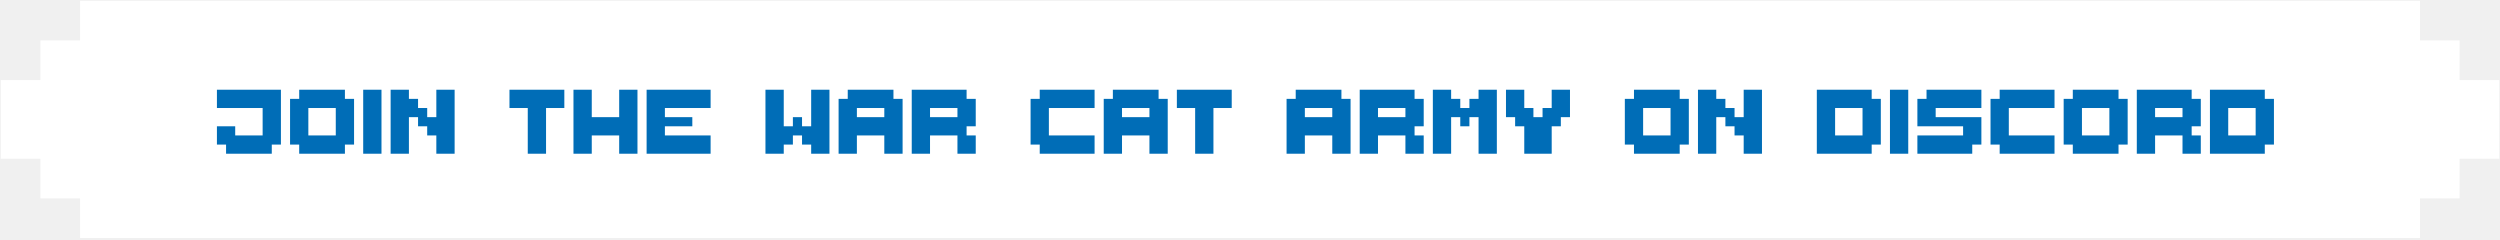
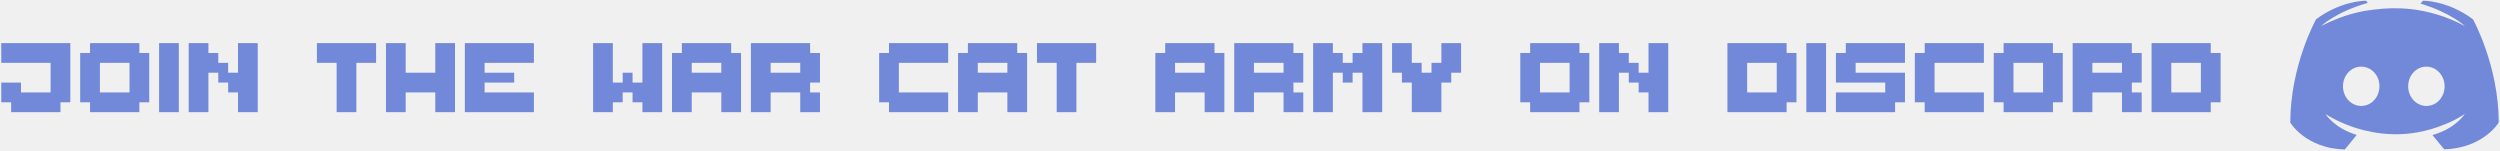
- <svg xmlns="http://www.w3.org/2000/svg" width="1504" height="144" viewBox="0 0 1504 144" fill="none">
-   <path d="M1479.69 48.154V24.311H1455.85V0.467H1432.01H1408.49H1384.65H1360.8H1336.96H1166.5H1142.66H1118.81H1095.3H1071.45H1047.61H1023.77H999.922H976.08H952.234H928.733H904.889H881.044H857.202H833.359H809.509H785.667H762.15H738.307H714.465H690.62H666.776H642.933H619.088H595.246H571.732H547.885H524.042H500.201H476.355H452.512H428.67H405.154H381.311H357.461H333.619H309.776H285.93H262.087H238.571H214.728H190.886H167.041H143.198H119.352H95.509H71.996H48.151V24.311H24.308V48.154H0.465V71.998V95.512H24.308V119.355H48.151V143.199H71.996H95.509H119.352H143.198H167.041H190.886H214.728H238.571H262.087H285.93H309.776H333.619H357.461H381.311H405.154H428.67H452.512H476.355H500.201H524.042H547.885H571.732H595.246H619.088H642.933H666.776H690.62H714.465H738.307H762.15H785.667H809.509H833.359H857.202H881.044H904.889H928.733H952.234H976.08H999.922H1023.77H1047.61H1071.45H1095.3H1118.81H1142.66H1166.5H1336.96H1360.8H1384.65H1408.49H1432.01H1455.85V119.355H1479.69V95.512H1503.54V71.998V48.154H1479.69Z" fill="white" />
-   <path d="M158.001 92.479H152.501H147.001H141.501H136.001V86.979H130.501V81.479V75.979H136.001H141.501V81.479H147.001H152.501H158.001V75.979V70.479V64.979H152.501H147.001H141.501H136.001H130.501V59.479V53.979H136.001H141.501H147.001H152.501H158.001H163.501H169.001V59.479V64.979V70.479V75.979V81.479V86.979H163.501V92.479H158.001Z" fill="#006DB7" />
-   <path d="M202.001 92.479H196.501H191.001H185.501H180.001V86.979H174.501V81.479V75.979V70.479V64.979V59.479H180.001V53.979H185.501H191.001H196.501H202.001H207.501V59.479H213.001V64.979V70.479V75.979V81.479V86.979H207.501V92.479H202.001ZM196.501 81.479H202.001V75.979V70.479V64.979H196.501H191.001H185.501V70.479V75.979V81.479H191.001H196.501Z" fill="#006DB7" />
-   <path d="M224.001 92.479H218.501V86.979V81.479V75.979V70.479V64.979V59.479V53.979H224.001H229.501V59.479V64.979V70.479V75.979V81.479V86.979V92.479H224.001Z" fill="#006DB7" />
-   <path d="M268.001 92.479H262.501V86.979V81.479H257.001V75.979H251.501V70.479H246.001V75.979V81.479V86.979V92.479H240.501H235.001V86.979V81.479V75.979V70.479V64.979V59.479V53.979H240.501H246.001V59.479H251.501V64.979H257.001V70.479H262.501V64.979V59.479V53.979H268.001H273.501V59.479V64.979V70.479V75.979V81.479V86.979V92.479H268.001Z" fill="#006DB7" />
-   <path d="M323.001 92.479H317.501V86.979V81.479V75.979V70.479V64.979H312.001H306.501V59.479V53.979H312.001H317.501H323.001H328.501H334.001H339.501V59.479V64.979H334.001H328.501V70.479V75.979V81.479V86.979V92.479H323.001Z" fill="#006DB7" />
-   <path d="M378.001 92.479H372.501V86.979V81.479H367.001H361.501H356.001V86.979V92.479H350.501H345.001V86.979V81.479V75.979V70.479V64.979V59.479V53.979H350.501H356.001V59.479V64.979V70.479H361.501H367.001H372.501V64.979V59.479V53.979H378.001H383.501V59.479V64.979V70.479V75.979V81.479V86.979V92.479H378.001Z" fill="#006DB7" />
-   <path d="M422.001 92.479H416.501H411.001H405.501H400.001H394.501H389.001V86.979V81.479V75.979V70.479V64.979V59.479V53.979H394.501H400.001H405.501H411.001H416.501H422.001H427.501V59.479V64.979H422.001H416.501H411.001H405.501H400.001V70.479H405.501H411.001H416.501V75.979H411.001H405.501H400.001V81.479H405.501H411.001H416.501H422.001H427.501V86.979V92.479H422.001Z" fill="#006DB7" />
-   <path d="M493.501 92.479H488.001V86.979H482.501V81.479H477.001V86.979H471.501V92.479H466.001H460.501V86.979V81.479V75.979V70.479V64.979V59.479V53.979H466.001H471.501V59.479V64.979V70.479V75.979H477.001V70.479H482.501V75.979H488.001V70.479V64.979V59.479V53.979H493.501H499.001V59.479V64.979V70.479V75.979V81.479V86.979V92.479H493.501Z" fill="#006DB7" />
-   <path d="M537.501 92.479H532.001V86.979V81.479H526.501H521.001H515.501V86.979V92.479H510.001H504.501V86.979V81.479V75.979V70.479V64.979V59.479H510.001V53.979H515.501H521.001H526.501H532.001H537.501V59.479H543.001V64.979V70.479V75.979V81.479V86.979V92.479H537.501ZM526.501 70.479H532.001V64.979H526.501H521.001H515.501V70.479H521.001H526.501Z" fill="#006DB7" />
-   <path d="M581.501 92.479H576.001V86.979V81.479H570.501H565.001H559.501V86.979V92.479H554.001H548.501V86.979V81.479V75.979V70.479V64.979V59.479V53.979H554.001H559.501H565.001H570.501H576.001H581.501V59.479H587.001V64.979V70.479V75.979H581.501V81.479H587.001V86.979V92.479H581.501ZM570.501 70.479H576.001V64.979H570.501H565.001H559.501V70.479H565.001H570.501Z" fill="#006DB7" />
-   <path d="M653.001 92.479H647.501H642.001H636.501H631.001H625.501V86.979H620.001V81.479V75.979V70.479V64.979V59.479H625.501V53.979H631.001H636.501H642.001H647.501H653.001H658.501V59.479V64.979H653.001H647.501H642.001H636.501H631.001V70.479V75.979V81.479H636.501H642.001H647.501H653.001H658.501V86.979V92.479H653.001Z" fill="#006DB7" />
-   <path d="M697.001 92.479H691.501V86.979V81.479H686.001H680.501H675.001V86.979V92.479H669.501H664.001V86.979V81.479V75.979V70.479V64.979V59.479H669.501V53.979H675.001H680.501H686.001H691.501H697.001V59.479H702.501V64.979V70.479V75.979V81.479V86.979V92.479H697.001ZM686.001 70.479H691.501V64.979H686.001H680.501H675.001V70.479H680.501H686.001Z" fill="#006DB7" />
-   <path d="M724.501 92.479H719.001V86.979V81.479V75.979V70.479V64.979H713.501H708.001V59.479V53.979H713.501H719.001H724.501H730.001H735.501H741.001V59.479V64.979H735.501H730.001V70.479V75.979V81.479V86.979V92.479H724.501Z" fill="#006DB7" />
-   <path d="M807.001 92.479H801.501V86.979V81.479H796.001H790.501H785.001V86.979V92.479H779.501H774.001V86.979V81.479V75.979V70.479V64.979V59.479H779.501V53.979H785.001H790.501H796.001H801.501H807.001V59.479H812.501V64.979V70.479V75.979V81.479V86.979V92.479H807.001ZM796.001 70.479H801.501V64.979H796.001H790.501H785.001V70.479H790.501H796.001Z" fill="#006DB7" />
-   <path d="M851.001 92.479H845.501V86.979V81.479H840.001H834.501H829.001V86.979V92.479H823.501H818.001V86.979V81.479V75.979V70.479V64.979V59.479V53.979H823.501H829.001H834.501H840.001H845.501H851.001V59.479H856.501V64.979V70.479V75.979H851.001V81.479H856.501V86.979V92.479H851.001ZM840.001 70.479H845.501V64.979H840.001H834.501H829.001V70.479H834.501H840.001Z" fill="#006DB7" />
-   <path d="M878.501 75.979V70.479H873.001V75.979V81.479V86.979V92.479H867.501H862.001V86.979V81.479V75.979V70.479V64.979V59.479V53.979H867.501H873.001V59.479H878.501V64.979H884.001V59.479H889.501V53.979H895.001H900.501V59.479V64.979V70.479V75.979V81.479V86.979V92.479H895.001H889.501V86.979V81.479V75.979V70.479H884.001V75.979H878.501Z" fill="#006DB7" />
-   <path d="M928.001 92.479H922.501H917.001V86.979V81.479V75.979H911.501V70.479H906.001V64.979V59.479V53.979H911.501H917.001V59.479V64.979H922.501V70.479H928.001V64.979H933.501V59.479V53.979H939.001H944.501V59.479V64.979V70.479H939.001V75.979H933.501V81.479V86.979V92.479H928.001Z" fill="#006DB7" />
-   <path d="M1005 92.479H999.501H994.001H988.501H983.001V86.979H977.501V81.479V75.979V70.479V64.979V59.479H983.001V53.979H988.501H994.001H999.501H1005H1010.5V59.479H1016V64.979V70.479V75.979V81.479V86.979H1010.5V92.479H1005ZM999.501 81.479H1005V75.979V70.479V64.979H999.501H994.001H988.501V70.479V75.979V81.479H994.001H999.501Z" fill="#006DB7" />
-   <path d="M1054.5 92.479H1049V86.979V81.479H1043.5V75.979H1038V70.479H1032.5V75.979V81.479V86.979V92.479H1027H1021.5V86.979V81.479V75.979V70.479V64.979V59.479V53.979H1027H1032.5V59.479H1038V64.979H1043.5V70.479H1049V64.979V59.479V53.979H1054.5H1060V59.479V64.979V70.479V75.979V81.479V86.979V92.479H1054.5Z" fill="#006DB7" />
-   <path d="M1120.5 92.479H1115H1109.5H1104H1098.5H1093V86.979V81.479V75.979V70.479V64.979V59.479V53.979H1098.5H1104H1109.5H1115H1120.5H1126V59.479H1131.5V64.979V70.479V75.979V81.479V86.979H1126V92.479H1120.5ZM1115 81.479H1120.5V75.979V70.479V64.979H1115H1109.5H1104V70.479V75.979V81.479H1109.5H1115Z" fill="#006DB7" />
-   <path d="M1142.5 92.479H1137V86.979V81.479V75.979V70.479V64.979V59.479V53.979H1142.5H1148V59.479V64.979V70.479V75.979V81.479V86.979V92.479H1142.5Z" fill="#006DB7" />
-   <path d="M1181 92.479H1175.5H1170H1164.5H1159H1153.5V86.979V81.479H1159H1164.5H1170H1175.5H1181V75.979H1175.5H1170H1164.5H1159H1153.5V70.479V64.979V59.479H1159V53.979H1164.5H1170H1175.5H1181H1186.5H1192V59.479V64.979H1186.5H1181H1175.5H1170H1164.5V70.479H1170H1175.5H1181H1186.5H1192V75.979V81.479V86.979H1186.5V92.479H1181Z" fill="#006DB7" />
-   <path d="M1230.5 92.479H1225H1219.5H1214H1208.5H1203V86.979H1197.5V81.479V75.979V70.479V64.979V59.479H1203V53.979H1208.5H1214H1219.5H1225H1230.5H1236V59.479V64.979H1230.5H1225H1219.5H1214H1208.5V70.479V75.979V81.479H1214H1219.5H1225H1230.5H1236V86.979V92.479H1230.5Z" fill="#006DB7" />
-   <path d="M1269 92.479H1263.5H1258H1252.5H1247V86.979H1241.5V81.479V75.979V70.479V64.979V59.479H1247V53.979H1252.5H1258H1263.5H1269H1274.5V59.479H1280V64.979V70.479V75.979V81.479V86.979H1274.5V92.479H1269ZM1263.5 81.479H1269V75.979V70.479V64.979H1263.5H1258H1252.5V70.479V75.979V81.479H1258H1263.5Z" fill="#006DB7" />
-   <path d="M1318.5 92.479H1313V86.979V81.479H1307.5H1302H1296.5V86.979V92.479H1291H1285.5V86.979V81.479V75.979V70.479V64.979V59.479V53.979H1291H1296.5H1302H1307.5H1313H1318.5V59.479H1324V64.979V70.479V75.979H1318.5V81.479H1324V86.979V92.479H1318.5ZM1307.5 70.479H1313V64.979H1307.5H1302H1296.5V70.479H1302H1307.5Z" fill="#006DB7" />
-   <path d="M1357 92.479H1351.5H1346H1340.5H1335H1329.5V86.979V81.479V75.979V70.479V64.979V59.479V53.979H1335H1340.5H1346H1351.5H1357H1362.5V59.479H1368V64.979V70.479V75.979V81.479V86.979H1362.5V92.479H1357ZM1351.5 81.479H1357V75.979V70.479V64.979H1351.5H1346H1340.5V70.479V75.979V81.479H1346H1351.5Z" fill="#006DB7" />
+ <svg xmlns="http://www.w3.org/2000/svg" width="1394" height="84" viewBox="0 0 1394 84" fill="none">
+   <path d="M1319.14 0.415C1317.6 0.421 1304.85 0.782 1291.41 10.772C1291.41 10.772 1277.06 36.567 1277.06 68.338C1277.06 68.338 1285.43 82.679 1307.44 83.376C1307.44 83.376 1311.13 78.994 1314.11 75.208C1301.47 71.425 1296.68 63.557 1296.68 63.557C1296.68 63.557 1297.68 64.254 1299.47 65.249C1299.57 65.249 1299.67 65.349 1299.87 65.449C1300.17 65.648 1300.47 65.747 1300.77 65.947C1303.26 67.342 1305.75 68.435 1308.04 69.332C1312.12 71.026 1317 72.52 1322.68 73.617C1330.15 75.01 1338.91 75.509 1348.47 73.715C1353.15 72.819 1357.94 71.525 1362.92 69.432C1366.4 68.138 1370.28 66.245 1374.37 63.557C1374.37 63.557 1369.39 71.624 1356.34 75.309C1359.33 78.995 1362.92 83.277 1362.92 83.277C1384.92 82.58 1393.29 68.238 1393.29 68.339C1393.29 36.568 1378.95 10.773 1378.95 10.773C1364.71 0.117 1351.06 0.416 1351.06 0.416L1349.67 2.01C1366.6 7.088 1374.47 14.559 1374.47 14.559C1364.11 8.983 1353.95 6.193 1344.49 5.097C1337.32 4.301 1330.44 4.5 1324.37 5.296C1323.77 5.296 1323.28 5.397 1322.68 5.496C1319.19 5.892 1310.73 7.088 1300.07 11.769C1296.38 13.364 1294.19 14.558 1294.19 14.558C1294.19 14.558 1302.36 6.691 1320.29 1.61L1319.29 0.416C1319.29 0.415 1319.24 0.414 1319.14 0.415ZM1316.6 37.165C1322.28 37.165 1326.86 42.046 1326.76 48.12C1326.76 54.194 1322.28 59.076 1316.6 59.076C1311.03 59.076 1306.45 54.194 1306.45 48.12C1306.45 42.046 1310.93 37.165 1316.6 37.165ZM1352.95 37.165C1358.53 37.165 1363.11 42.046 1363.11 48.12C1363.11 54.194 1358.63 59.076 1352.95 59.076C1347.38 59.076 1342.8 54.194 1342.8 48.12C1342.8 42.046 1347.28 37.165 1352.95 37.165Z" fill="#7289DA" />
+   <path d="M28.21 62.542H22.71H17.21H11.71H6.21V57.042H0.71V51.542V46.042H6.21H11.71V51.542H17.21H22.71H28.21V46.042V40.542V35.042H22.71H17.21H11.71H6.21H0.71V29.542V24.042H6.21H11.71H17.21H22.71H28.21H33.71H39.21V29.542V35.042V40.542V46.042V51.542V57.042H33.71V62.542H28.21Z" fill="#7289DA" />
+   <path d="M72.21 62.542H66.71H61.21H55.71H50.21V57.042H44.71V51.542V46.042V40.542V35.042V29.542H50.21V24.042H55.71H61.21H66.71H72.21H77.71V29.542H83.21V35.042V40.542V46.042V51.542V57.042H77.71V62.542H72.21ZM66.71 51.542H72.21V46.042V40.542V35.042H66.71H61.21H55.71V40.542V46.042V51.542H61.21H66.71Z" fill="#7289DA" />
+   <path d="M94.21 62.542H88.71V57.042V51.542V46.042V40.542V35.042V29.542V24.042H94.21H99.71V29.542V35.042V40.542V46.042V51.542V57.042V62.542H94.21Z" fill="#7289DA" />
+   <path d="M138.21 62.542H132.71V57.042V51.542H127.21V46.042H121.71V40.542H116.21V46.042V51.542V57.042V62.542H110.71H105.21V57.042V51.542V46.042V40.542V35.042V29.542V24.042H110.71H116.21V29.542H121.71V35.042H127.21V40.542H132.71V35.042V29.542V24.042H138.21H143.71V29.542V35.042V40.542V46.042V51.542V57.042V62.542H138.21Z" fill="#7289DA" />
+   <path d="M193.21 62.542H187.71V57.042V51.542V46.042V40.542V35.042H182.21H176.71V29.542V24.042H182.21H187.71H193.21H198.71H204.21H209.71V29.542V35.042H204.21H198.71V40.542V46.042V51.542V57.042V62.542H193.21Z" fill="#7289DA" />
+   <path d="M248.21 62.542H242.71V57.042V51.542H237.21H231.71H226.21V57.042V62.542H220.71H215.21V57.042V51.542V46.042V40.542V35.042V29.542V24.042H220.71H226.21V29.542V35.042V40.542H231.71H237.21H242.71V35.042V29.542V24.042H248.21H253.71V29.542V35.042V40.542V46.042V51.542V57.042V62.542H248.21Z" fill="#7289DA" />
+   <path d="M292.21 62.542H286.71H281.21H275.71H270.21H264.71H259.21V57.042V51.542V46.042V40.542V35.042V29.542V24.042H264.71H270.21H275.71H281.21H286.71H292.21H297.71V29.542V35.042H292.21H286.71H281.21H275.71H270.21V40.542H275.71H281.21H286.71V46.042H281.21H275.71H270.21V51.542H275.71H281.21H286.71H292.21H297.71V57.042V62.542H292.21Z" fill="#7289DA" />
+   <path d="M363.71 62.542H358.21V57.042H352.71V51.542H347.21V57.042H341.71V62.542H336.21H330.71V57.042V51.542V46.042V40.542V35.042V29.542V24.042H336.21H341.71V29.542V35.042V40.542V46.042H347.21V40.542H352.71V46.042H358.21V40.542V35.042V29.542V24.042H363.71H369.21V29.542V35.042V40.542V46.042V51.542V57.042V62.542H363.71Z" fill="#7289DA" />
+   <path d="M407.71 62.542H402.21V57.042V51.542H396.71H391.21H385.71V57.042V62.542H380.21H374.71V57.042V51.542V46.042V40.542V35.042V29.542H380.21V24.042H385.71H391.21H396.71H402.21H407.71V29.542H413.21V35.042V40.542V46.042V51.542V57.042V62.542H407.71ZM396.71 40.542H402.21V35.042H396.71H391.21H385.71V40.542H391.21H396.71Z" fill="#7289DA" />
+   <path d="M451.71 62.542H446.21V57.042V51.542H440.71H435.21H429.71V57.042V62.542H424.21H418.71V57.042V51.542V46.042V40.542V35.042V29.542V24.042H424.21H429.71H435.21H440.71H446.21H451.71V29.542H457.21V35.042V40.542V46.042H451.71V51.542H457.21V57.042V62.542H451.71ZM440.71 40.542H446.21V35.042H440.71H435.21H429.71V40.542H435.21H440.71Z" fill="#7289DA" />
+   <path d="M523.21 62.542H517.71H512.21H506.71H501.21H495.71V57.042H490.21V51.542V46.042V40.542V35.042V29.542H495.71V24.042H501.21H506.71H512.21H517.71H523.21H528.71V29.542V35.042H523.21H517.71H512.21H506.71H501.21V40.542V46.042V51.542H506.71H512.21H517.71H523.21H528.71V57.042V62.542H523.21Z" fill="#7289DA" />
+   <path d="M567.21 62.542H561.71V57.042V51.542H556.21H550.71H545.21V57.042V62.542H539.71H534.21V57.042V51.542V46.042V40.542V35.042V29.542H539.71V24.042H545.21H550.71H556.21H561.71H567.21V29.542H572.71V35.042V40.542V46.042V51.542V57.042V62.542H567.21ZM556.21 40.542H561.71V35.042H556.21H550.71H545.21V40.542H550.71H556.21Z" fill="#7289DA" />
+   <path d="M594.71 62.542H589.21V57.042V51.542V46.042V40.542V35.042H583.71H578.21V29.542V24.042H583.71H589.21H594.71H600.21H605.71H611.21V29.542V35.042H605.71H600.21V40.542V46.042V51.542V57.042V62.542H594.71Z" fill="#7289DA" />
+   <path d="M677.21 62.542H671.71V57.042V51.542H666.21H660.71H655.21V57.042V62.542H649.71H644.21V57.042V51.542V46.042V40.542V35.042V29.542H649.71V24.042H655.21H660.71H666.21H671.71H677.21V29.542H682.71V35.042V40.542V46.042V51.542V57.042V62.542H677.21ZM666.21 40.542H671.71V35.042H666.21H660.71H655.21V40.542H660.71H666.21Z" fill="#7289DA" />
+   <path d="M721.21 62.542H715.71V57.042V51.542H710.21H704.71H699.21V57.042V62.542H693.71H688.21V57.042V51.542V46.042V40.542V35.042V29.542V24.042H693.71H699.21H704.71H710.21H715.71H721.21V29.542H726.71V35.042V40.542V46.042H721.21V51.542H726.71V57.042V62.542H721.21ZM710.21 40.542H715.71V35.042H710.21H704.71H699.21V40.542H704.71H710.21Z" fill="#7289DA" />
+   <path d="M748.71 46.042V40.542H743.21V46.042V51.542V57.042V62.542H737.71H732.21V57.042V51.542V46.042V40.542V35.042V29.542V24.042H737.71H743.21V29.542H748.71V35.042H754.21V29.542H759.71V24.042H765.21H770.71V29.542V35.042V40.542V46.042V51.542V57.042V62.542H765.21H759.71V57.042V51.542V46.042V40.542H754.21V46.042H748.71Z" fill="#7289DA" />
+   <path d="M798.21 62.542H792.71H787.21V57.042V51.542V46.042H781.71V40.542H776.21V35.042V29.542V24.042H781.71H787.21V29.542V35.042H792.71V40.542H798.21V35.042H803.71V29.542V24.042H809.21H814.71V29.542V35.042V40.542H809.21V46.042H803.71V51.542V57.042V62.542H798.21Z" fill="#7289DA" />
+   <path d="M875.21 62.542H869.71H864.21H858.71H853.21V57.042H847.71V51.542V46.042V40.542V35.042V29.542H853.21V24.042H858.71H864.21H869.71H875.21H880.71V29.542H886.21V35.042V40.542V46.042V51.542V57.042H880.71V62.542H875.21ZM869.71 51.542H875.21V46.042V40.542V35.042H869.71H864.21H858.71V40.542V46.042V51.542H864.21H869.71Z" fill="#7289DA" />
+   <path d="M924.71 62.542H919.21V57.042V51.542H913.71V46.042H908.21V40.542H902.71V46.042V51.542V57.042V62.542H897.21H891.71V57.042V51.542V46.042V40.542V35.042V29.542V24.042H897.21H902.71V29.542H908.21V35.042H913.71V40.542H919.21V35.042V29.542V24.042H924.71H930.21V29.542V35.042V40.542V46.042V51.542V57.042V62.542H924.71Z" fill="#7289DA" />
+   <path d="M990.71 62.542H985.21H979.71H974.21H968.71H963.21V57.042V51.542V46.042V40.542V35.042V29.542V24.042H968.71H974.21H979.71H985.21H990.71H996.21V29.542H1001.71V35.042V40.542V46.042V51.542V57.042H996.21V62.542H990.71ZM985.21 51.542H990.71V46.042V40.542V35.042H985.21H979.71H974.21V40.542V46.042V51.542H979.71H985.21Z" fill="#7289DA" />
+   <path d="M1012.71 62.542H1007.21V57.042V51.542V46.042V40.542V35.042V29.542V24.042H1012.71H1018.21V29.542V35.042V40.542V46.042V51.542V57.042V62.542H1012.71Z" fill="#7289DA" />
+   <path d="M1051.21 62.542H1045.71H1040.21H1034.71H1029.21H1023.71V57.042V51.542H1029.21H1034.71H1040.21H1045.71H1051.21V46.042H1045.71H1040.21H1034.71H1029.21H1023.71V40.542V35.042V29.542H1029.21V24.042H1034.71H1040.21H1045.71H1051.21H1056.71H1062.21V29.542V35.042H1056.71H1051.21H1045.71H1040.21H1034.71V40.542H1040.21H1045.71H1051.21H1056.71H1062.21V46.042V51.542V57.042H1056.71V62.542H1051.21Z" fill="#7289DA" />
+   <path d="M1100.71 62.542H1095.21H1089.71H1084.21H1078.71H1073.21V57.042H1067.71V51.542V46.042V40.542V35.042V29.542H1073.21V24.042H1078.71H1084.21H1089.71H1095.21H1100.71H1106.21V29.542V35.042H1100.71H1095.21H1089.71H1084.21H1078.71V40.542V46.042V51.542H1084.21H1089.71H1095.21H1100.71H1106.21V57.042V62.542H1100.71Z" fill="#7289DA" />
+   <path d="M1139.21 62.542H1133.71H1128.21H1122.71H1117.21V57.042H1111.71V51.542V46.042V40.542V35.042V29.542H1117.21V24.042H1122.71H1128.21H1133.71H1139.21H1144.71V29.542H1150.21V35.042V40.542V46.042V51.542V57.042H1144.71V62.542H1139.21ZM1133.71 51.542H1139.21V46.042V40.542V35.042H1133.71H1128.21H1122.71V40.542V46.042V51.542H1128.21H1133.71Z" fill="#7289DA" />
+   <path d="M1188.71 62.542H1183.21V57.042V51.542H1177.71H1172.21H1166.71V57.042V62.542H1161.21H1155.71V57.042V51.542V46.042V40.542V35.042V29.542V24.042H1161.21H1166.71H1172.21H1177.71H1183.21H1188.71V29.542H1194.21V35.042V40.542V46.042H1188.71V51.542H1194.21V57.042V62.542H1188.71ZM1177.71 40.542H1183.21V35.042H1177.71H1172.21H1166.71V40.542H1172.21H1177.71Z" fill="#7289DA" />
+   <path d="M1227.21 62.542H1221.71H1216.21H1210.71H1205.21H1199.71V57.042V51.542V46.042V40.542V35.042V29.542V24.042H1205.21H1210.71H1216.21H1221.71H1227.21H1232.71V29.542H1238.21V35.042V40.542V46.042V51.542V57.042H1232.71V62.542H1227.21ZM1221.71 51.542H1227.21V46.042V40.542V35.042H1221.71H1216.21H1210.71V40.542V46.042V51.542H1216.21H1221.71Z" fill="#7289DA" />
</svg>
